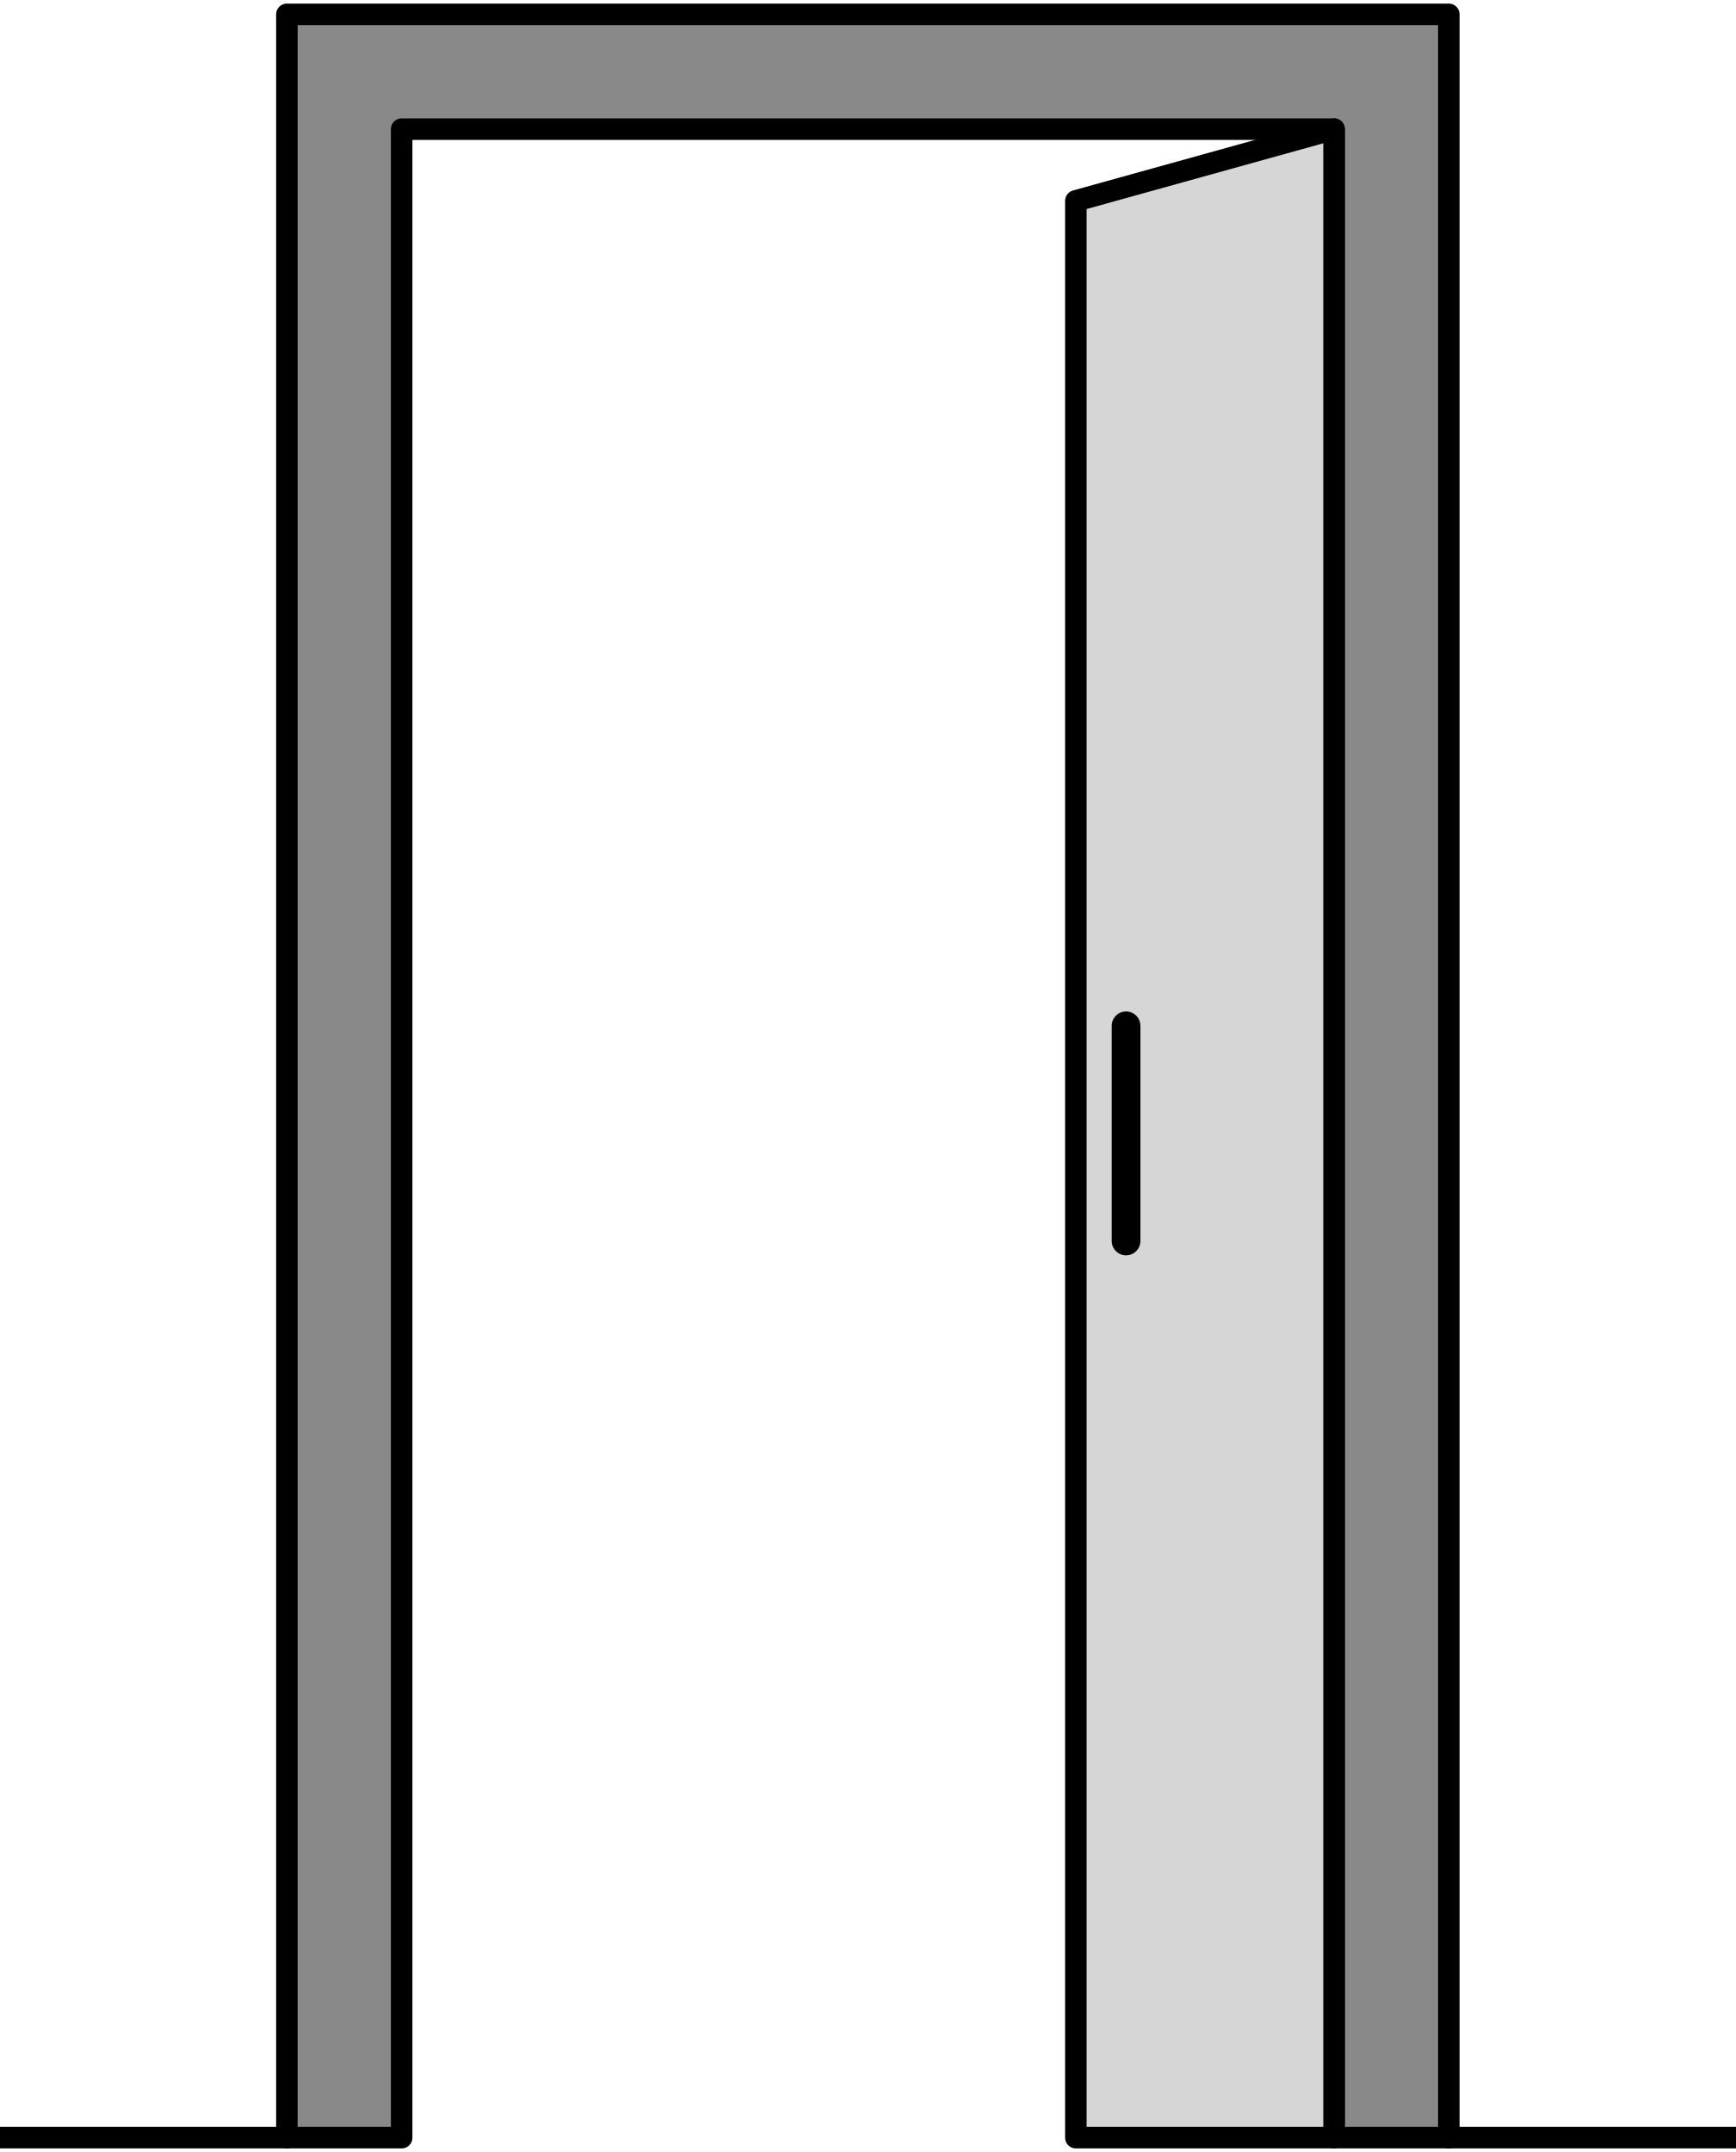
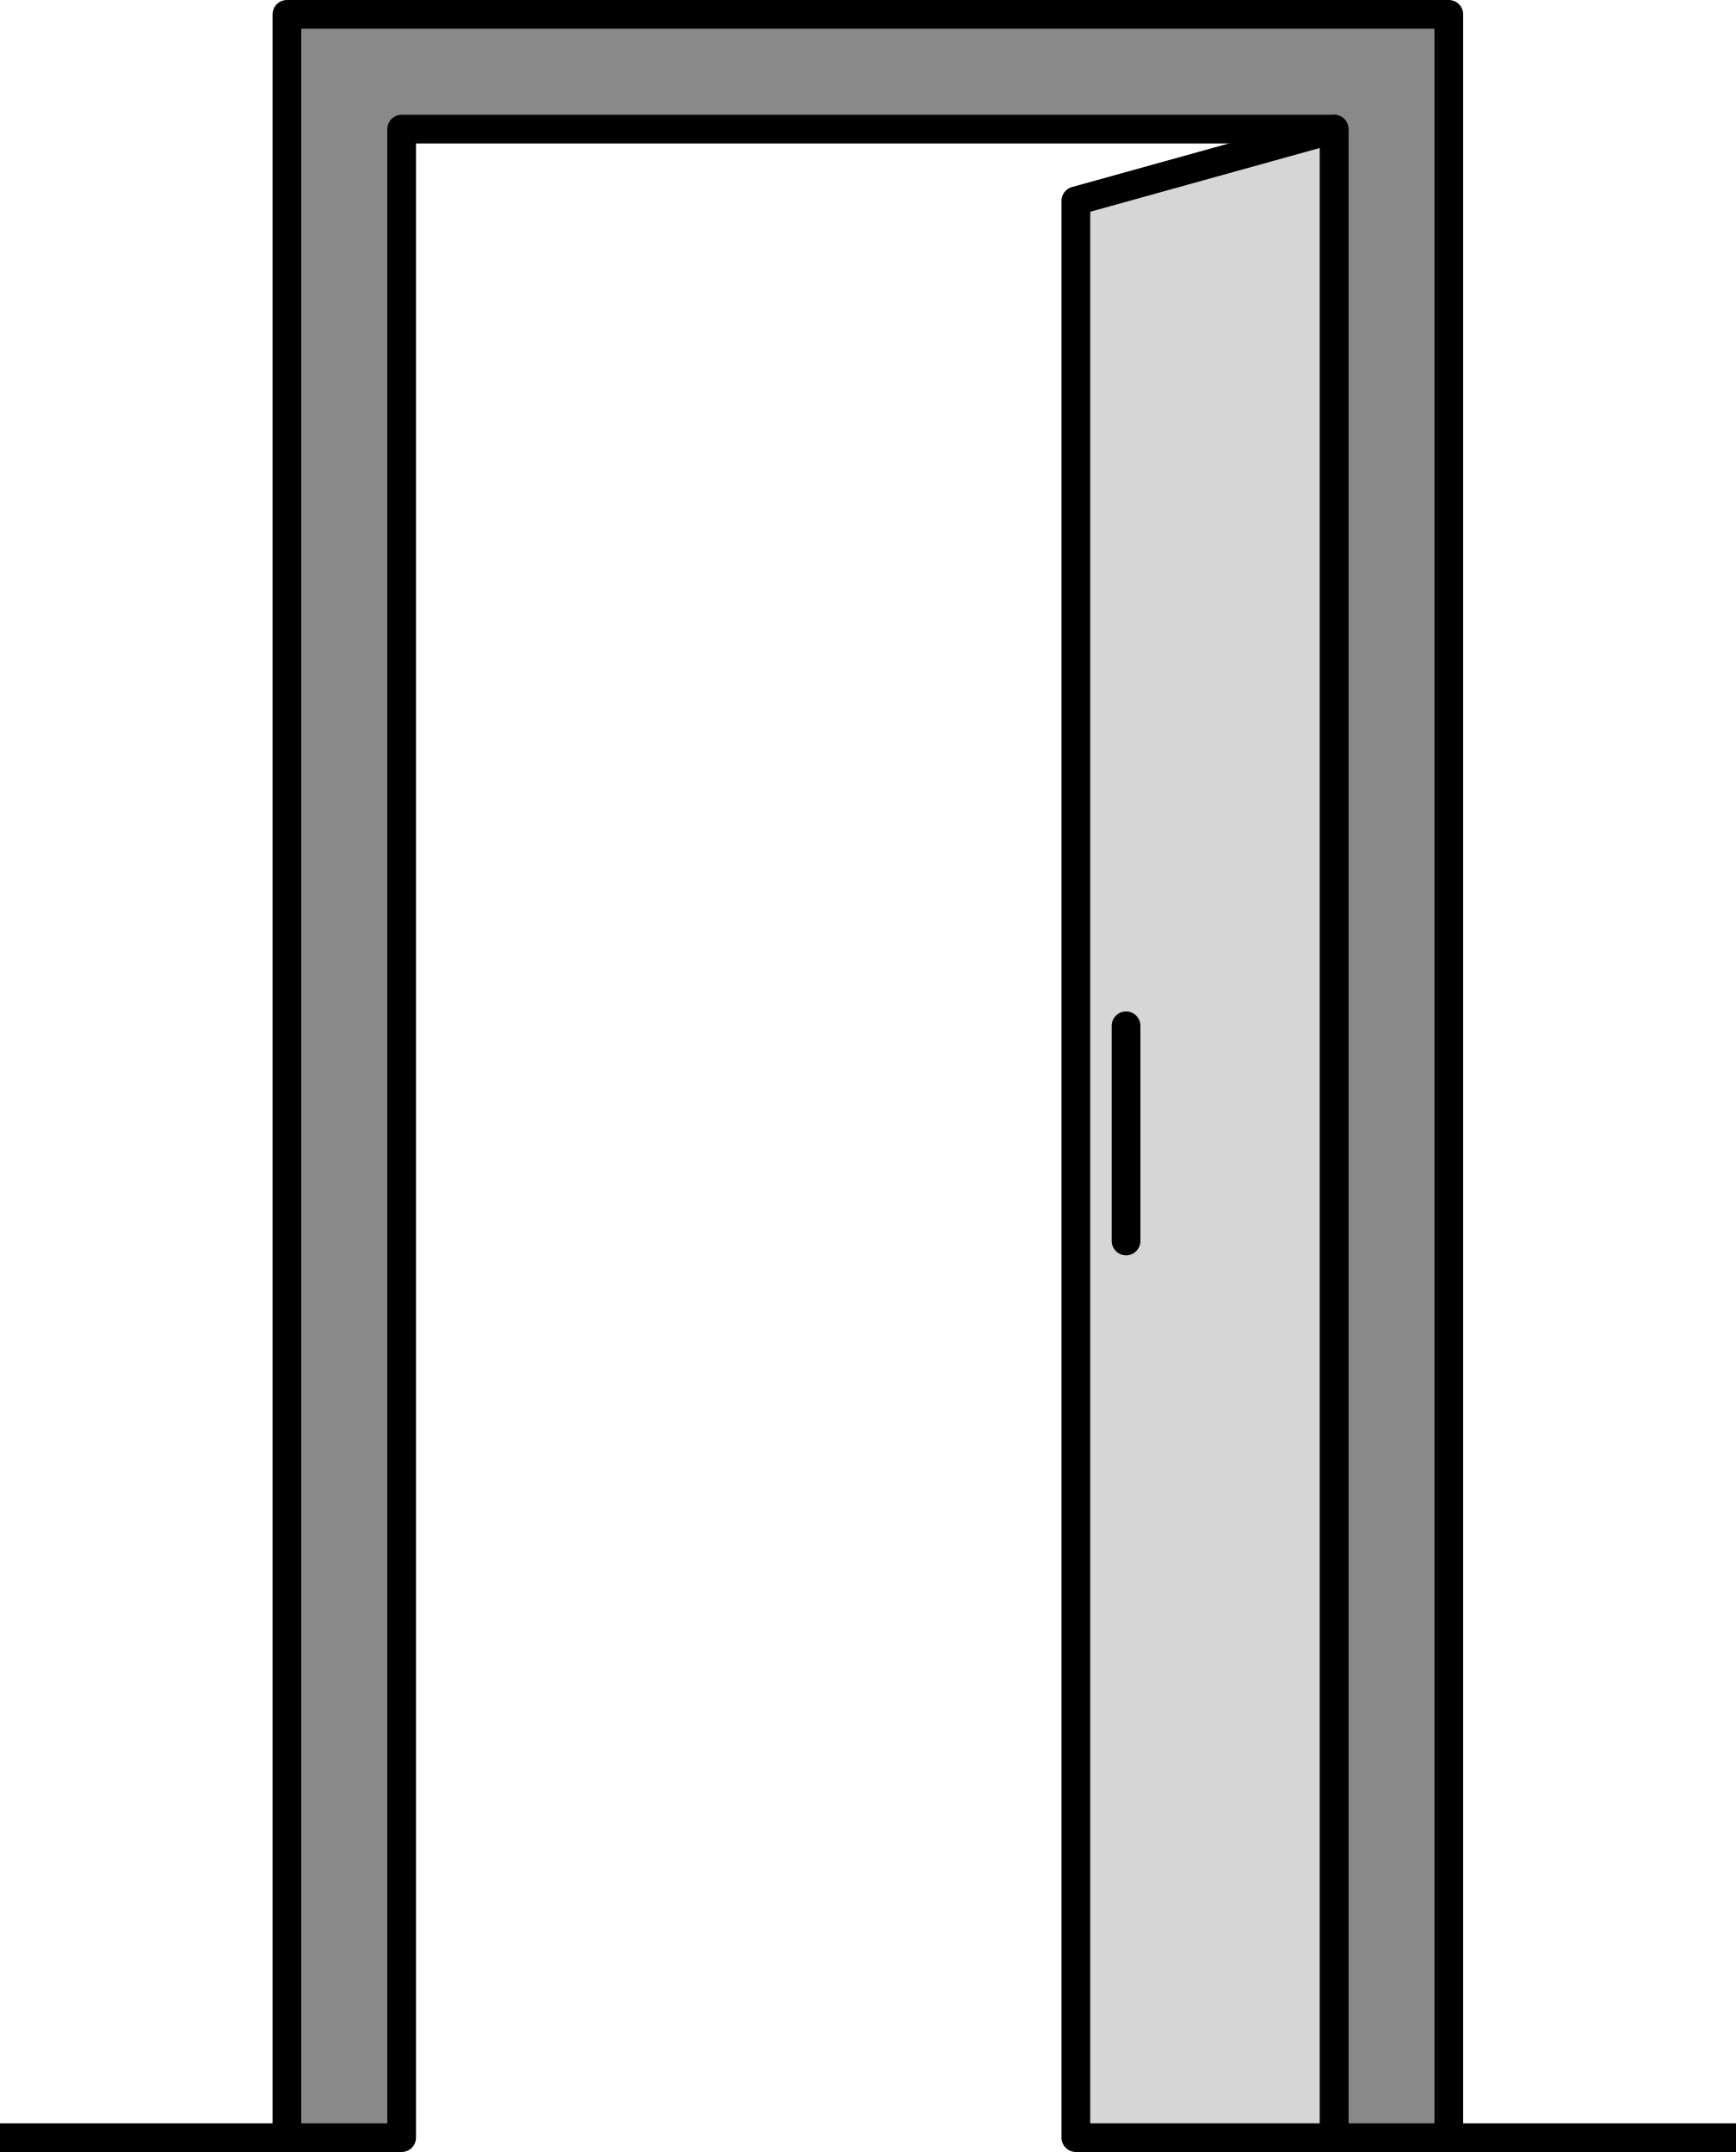
- <svg xmlns="http://www.w3.org/2000/svg" baseProfile="full" height="300" style="stroke-width: 3; stroke: black; stroke-linecap: round; stroke-linejoin: round" version="1.1" width="242.0">
+ <svg xmlns="http://www.w3.org/2000/svg" baseProfile="full" height="300" style="stroke-width: 4; stroke: black; stroke-linecap: round; stroke-linejoin: round" version="1.1" width="242.0">
  <defs />
  <path d="M 40.0 2 h 162 v 296 h -16 v -280 h -130 v 280 h -16 z" fill="#898989" />
  <g transform="translate(56.0,18)">
    <g transform="translate(94,0)">
      <path d="M 0 10 L 36 0 v 280 h -36 z" fill="#d6d6d6" />
-       <line style="stroke-width: 4" x1="7" x2="7" y1="125.0" y2="155.0" />
+       <line x1="7" x2="7" y1="125.0" y2="155.0" />
    </g>
  </g>
  <line x1="0" x2="40" y1="298" y2="298" />
  <line x1="202.0" x2="242.0" y1="298" y2="298" />
</svg>
